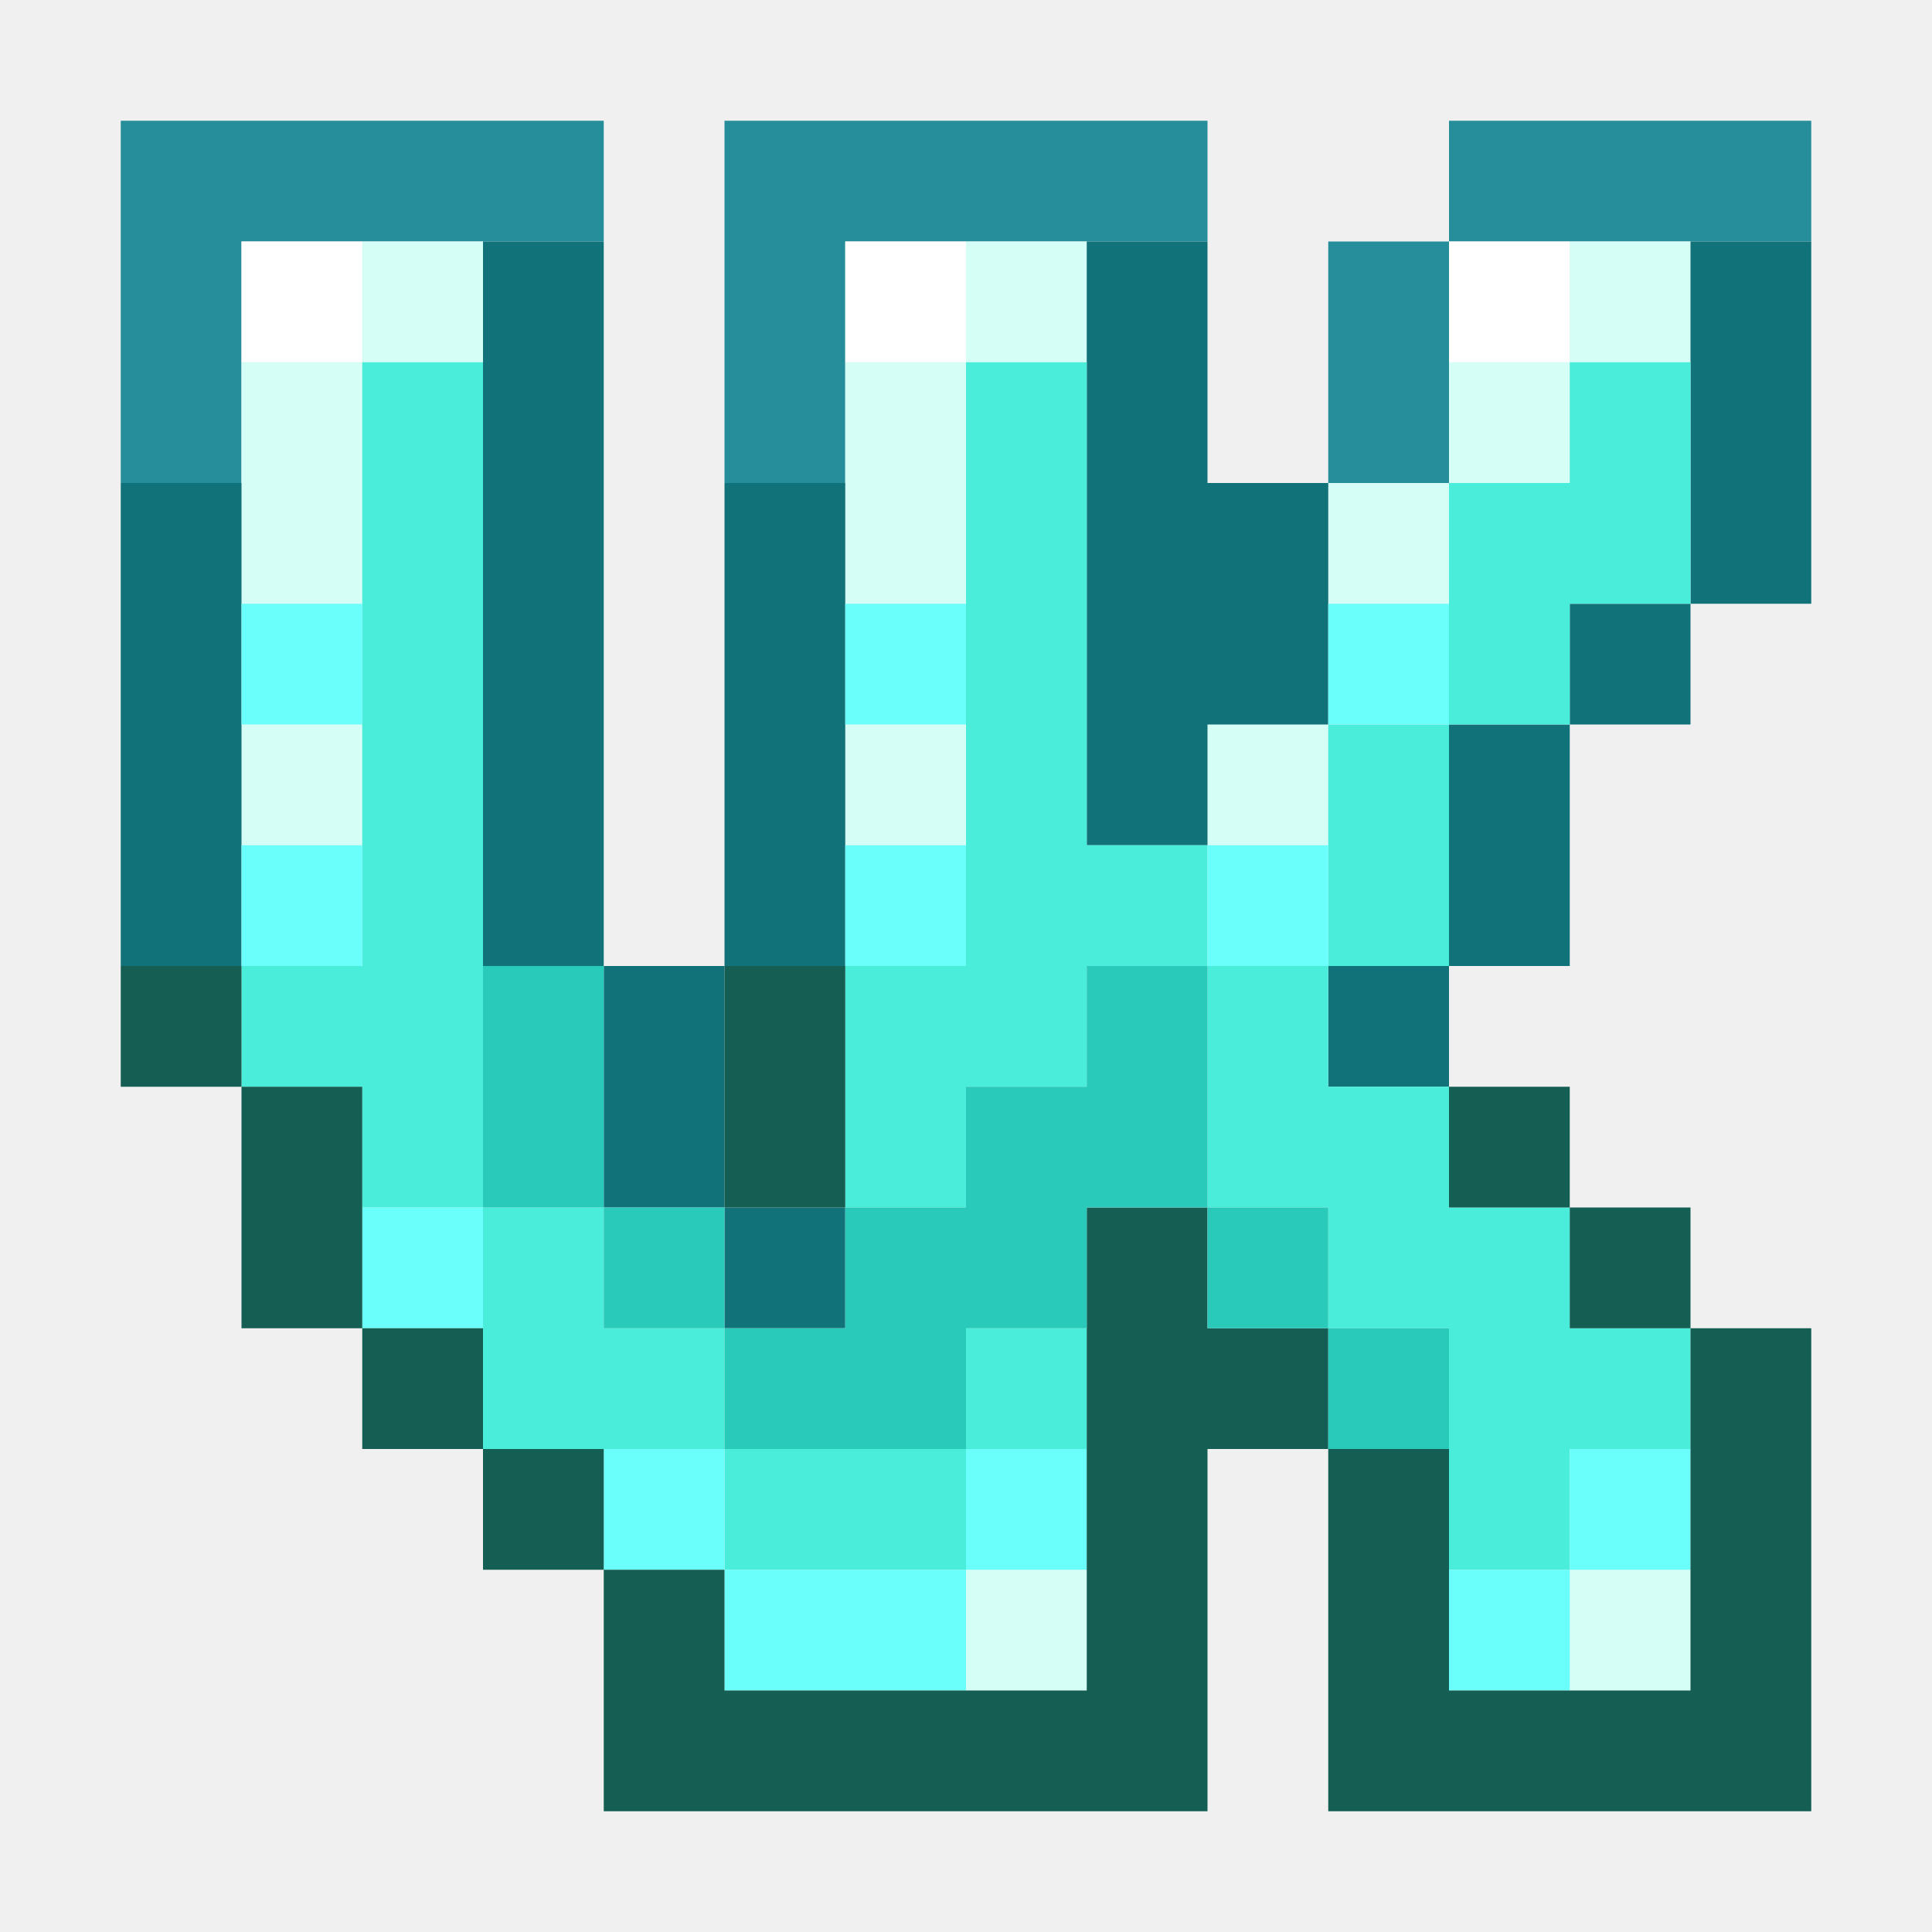
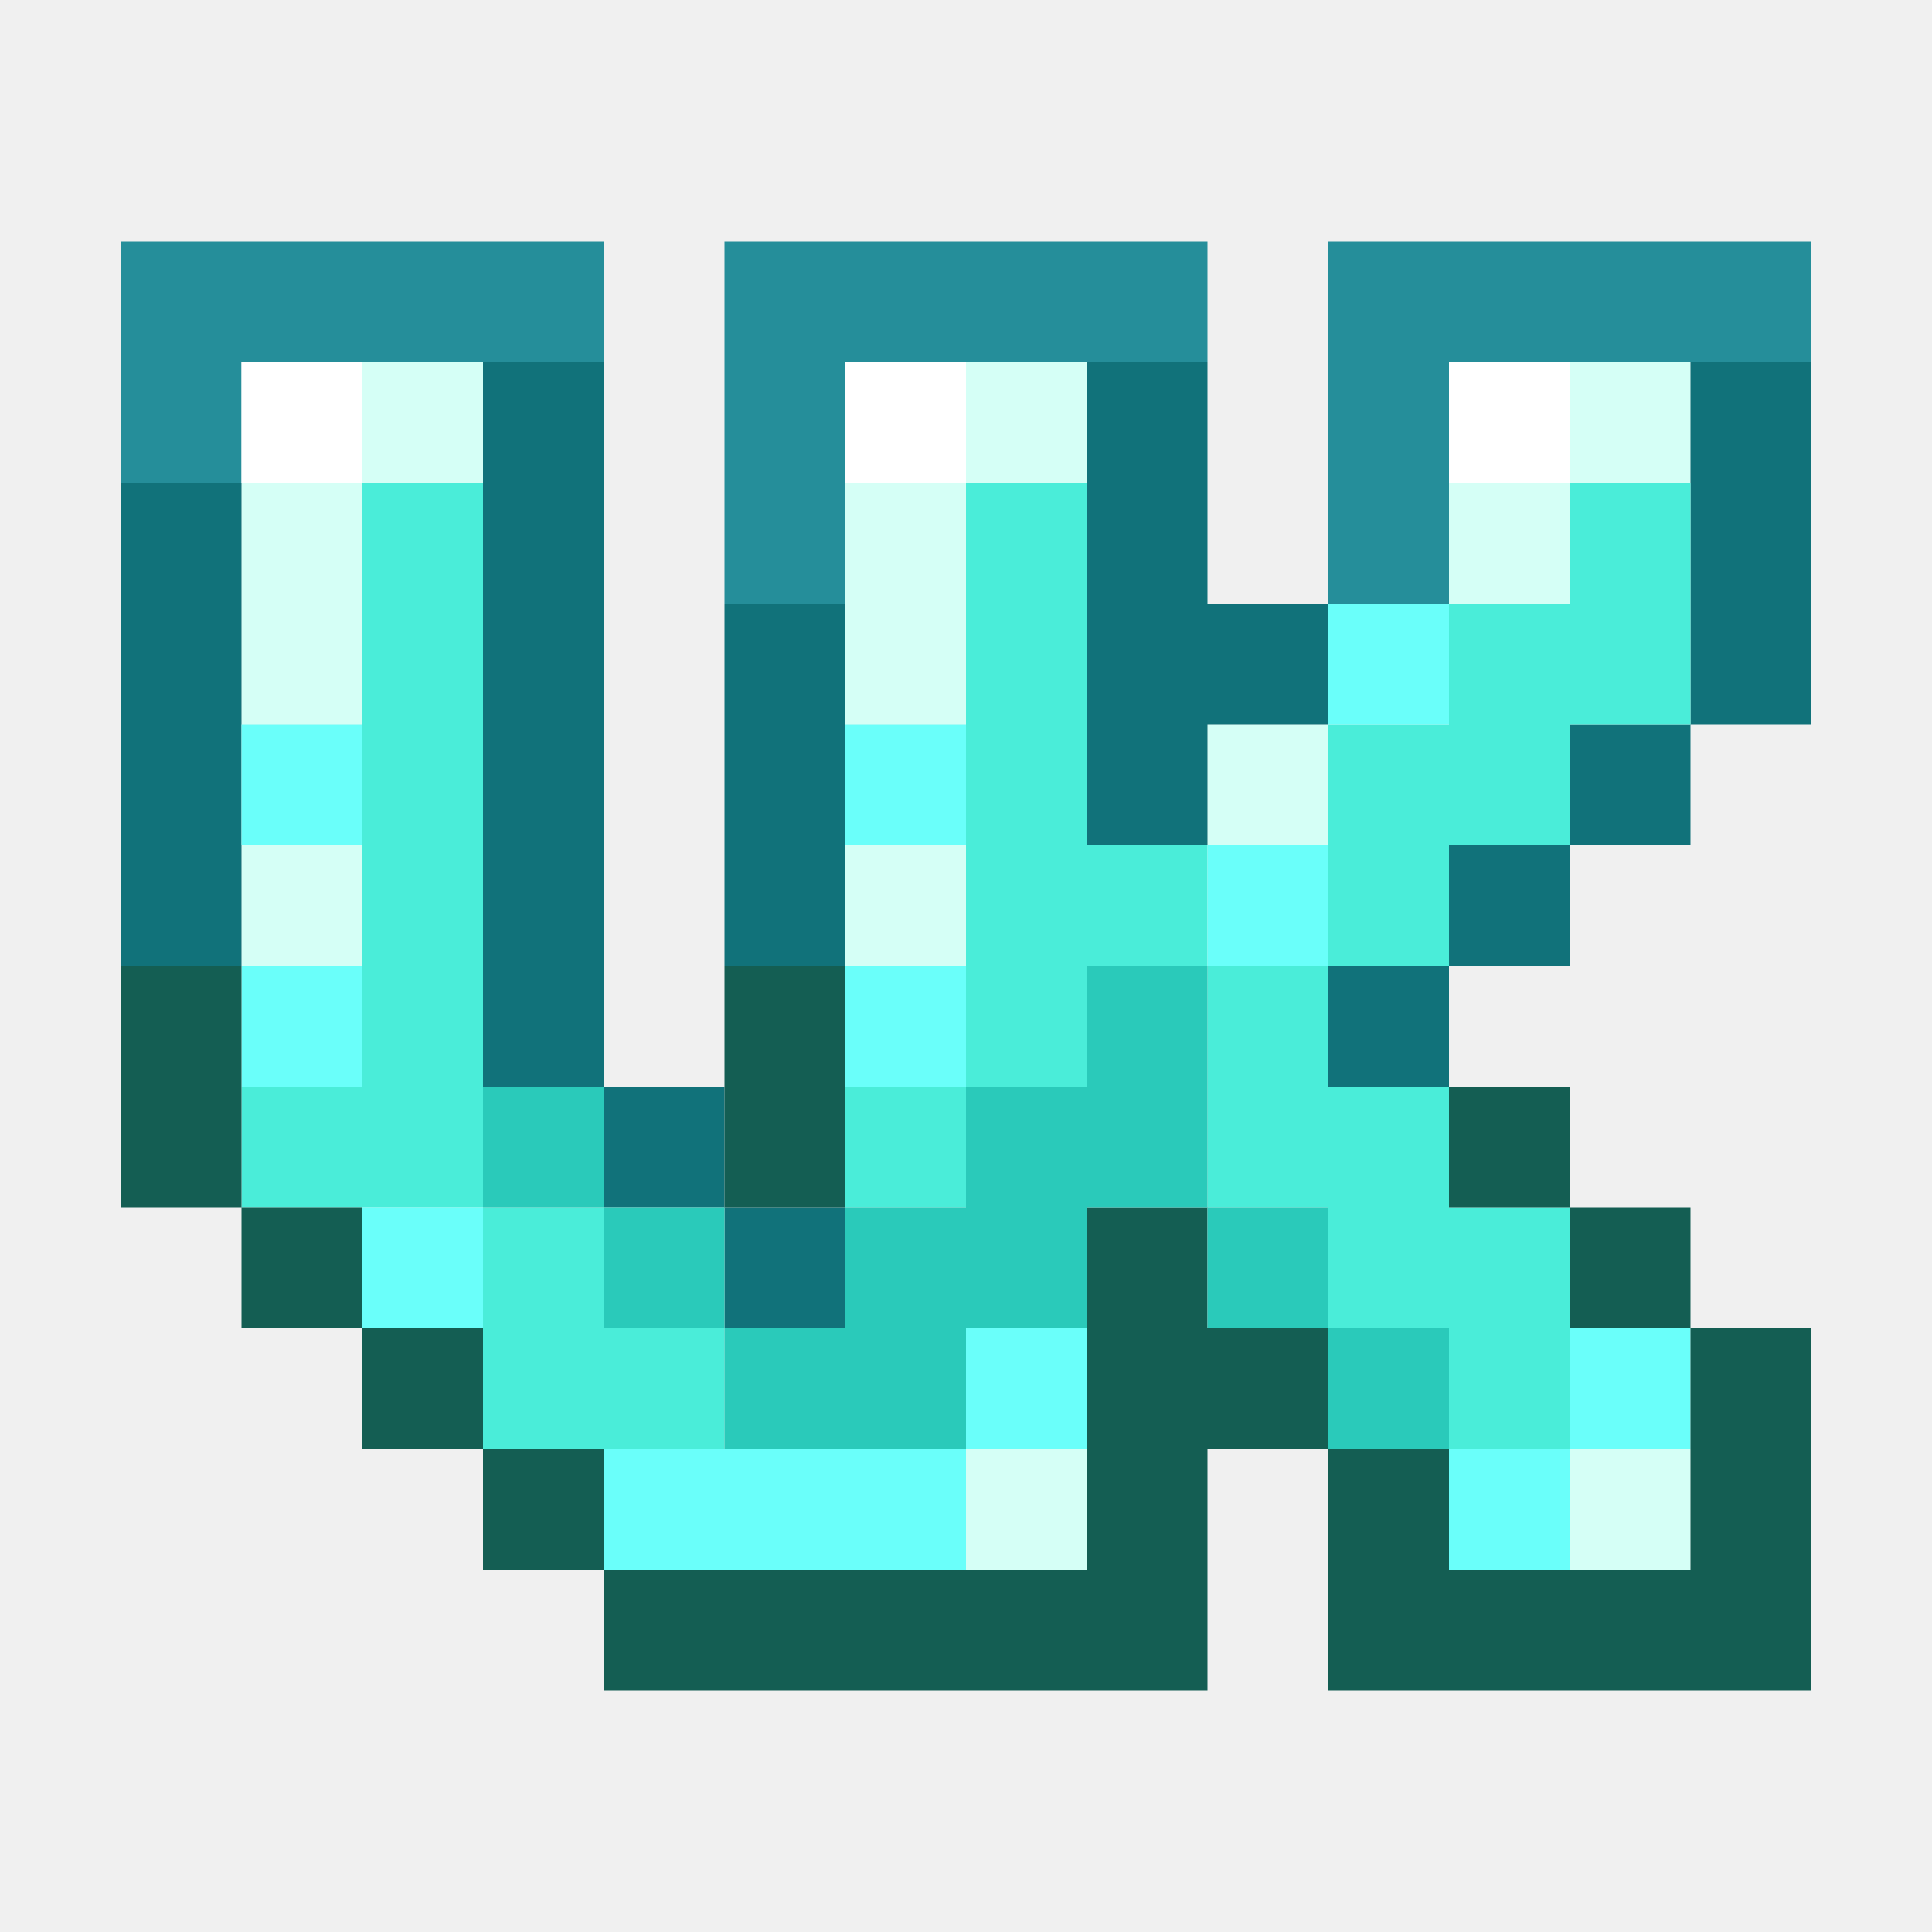
<svg xmlns="http://www.w3.org/2000/svg" version="1.2" viewBox="0 0 16 16">
-   <path d="M1,1h1v1H1z M2,1h1v1H2z M3,1h1v1H3z M4,1h1v1H4z M6,1h1v1H6z M7,1h1v1H7z M8,1h1v1H8z M9,1h1v1H9z M12,1h1v1H12z M13,1h1v1H13z M14,1h1v1H14z M1,2h1v1H1z M6,2h1v1H6z M11,2h1v1H11z M1,3h1v1H1z M6,3h1v1H6z M11,3h1v1H11z" fill="#258e9a" />
-   <path d="M2,2h1v1H2z M7,2h1v1H7z M12,2h1v1H12z" fill="#ffffff" />
-   <path d="M3,2h1v1H3z M8,2h1v1H8z M13,2h1v1H13z M2,3h1v1H2z M7,3h1v1H7z M12,3h1v1H12z M2,4h1v1H2z M7,4h1v1H7z M11,4h1v1H11z M2,6h1v1H2z M7,6h1v1H7z M10,6h1v1H10z M8,13h1v1H8z M13,13h1v1H13z" fill="#d5fff6" />
-   <path d="M4,2h1v1H4z M9,2h1v1H9z M14,2h1v1H14z M4,3h1v1H4z M9,3h1v1H9z M14,3h1v1H14z M1,4h1v1H1z M4,4h1v1H4z M6,4h1v1H6z M9,4h1v1H9z M10,4h1v1H10z M14,4h1v1H14z M1,5h1v1H1z M4,5h1v1H4z M6,5h1v1H6z M9,5h1v1H9z M10,5h1v1H10z M13,5h1v1H13z M1,6h1v1H1z M4,6h1v1H4z M6,6h1v1H6z M9,6h1v1H9z M12,6h1v1H12z M1,7h1v1H1z M4,7h1v1H4z M6,7h1v1H6z M12,7h1v1H12z M5,8h1v1H5z M11,8h1v1H11z M5,9h1v1H5z M6,10h1v1H6z" fill="#11727a" />
-   <path d="M3,3h1v1H3z M8,3h1v1H8z M13,3h1v1H13z M3,4h1v1H3z M8,4h1v1H8z M12,4h1v1H12z M13,4h1v1H13z M3,5h1v1H3z M8,5h1v1H8z M12,5h1v1H12z M3,6h1v1H3z M8,6h1v1H8z M11,6h1v1H11z M3,7h1v1H3z M8,7h1v1H8z M9,7h1v1H9z M11,7h1v1H11z M2,8h1v1H2z M3,8h1v1H3z M7,8h1v1H7z M8,8h1v1H8z M10,8h1v1H10z M3,9h1v1H3z M7,9h1v1H7z M10,9h1v1H10z M11,9h1v1H11z M4,10h1v1H4z M11,10h1v1H11z M12,10h1v1H12z M4,11h1v1H4z M5,11h1v1H5z M8,11h1v1H8z M12,11h1v1H12z M13,11h1v1H13z M6,12h1v1H6z M7,12h1v1H7z M12,12h1v1H12z" fill="#4aedd9" />
-   <path d="M2,5h1v1H2z M7,5h1v1H7z M11,5h1v1H11z M2,7h1v1H2z M7,7h1v1H7z M10,7h1v1H10z M3,10h1v1H3z M5,12h1v1H5z M8,12h1v1H8z M13,12h1v1H13z M6,13h1v1H6z M7,13h1v1H7z M12,13h1v1H12z" fill="#6afffa" />
-   <path d="M1,8h1v1H1z M6,8h1v1H6z M2,9h1v1H2z M6,9h1v1H6z M12,9h1v1H12z M2,10h1v1H2z M9,10h1v1H9z M13,10h1v1H13z M3,11h1v1H3z M9,11h1v1H9z M10,11h1v1H10z M14,11h1v1H14z M4,12h1v1H4z M9,12h1v1H9z M11,12h1v1H11z M14,12h1v1H14z M5,13h1v1H5z M9,13h1v1H9z M11,13h1v1H11z M14,13h1v1H14z M5,14h1v1H5z M6,14h1v1H6z M7,14h1v1H7z M8,14h1v1H8z M9,14h1v1H9z M11,14h1v1H11z M12,14h1v1H12z M13,14h1v1H13z M14,14h1v1H14z" fill="#145e53" />
-   <path d="M4,8h1v1H4z M9,8h1v1H9z M4,9h1v1H4z M8,9h1v1H8z M9,9h1v1H9z M5,10h1v1H5z M7,10h1v1H7z M8,10h1v1H8z M10,10h1v1H10z M6,11h1v1H6z M7,11h1v1H7z M11,11h1v1H11z" fill="#2acaba" />
+   <path d="M1,2h1v1H1z M2,2h1v1H2z M3,2h1v1H3z M4,2h1v1H4z M6,2h1v1H6z M7,2h1v1H7z M8,2h1v1H8z M9,2h1v1H9z M11,2h1v1H11z M12,2h1v1H12z M13,2h1v1H13z M14,2h1v1H14z M1,3h1v1H1z M6,3h1v1H6z M11,3h1v1H11z M6,4h1v1H6z M11,4h1v1H11z" fill="#258e9a" />
+   <path d="M2,3h1v1H2z M7,3h1v1H7z M12,3h1v1H12z" fill="#ffffff" />
+   <path d="M3,3h1v1H3z M8,3h1v1H8z M13,3h1v1H13z M2,4h1v1H2z M7,4h1v1H7z M12,4h1v1H12z M2,5h1v1H2z M7,5h1v1H7z M10,6h1v1H10z M2,7h1v1H2z M7,7h1v1H7z M8,12h1v1H8z M13,12h1v1H13z" fill="#d5fff6" />
+   <path d="M4,3h1v1H4z M9,3h1v1H9z M14,3h1v1H14z M1,4h1v1H1z M4,4h1v1H4z M9,4h1v1H9z M14,4h1v1H14z M1,5h1v1H1z M4,5h1v1H4z M6,5h1v1H6z M9,5h1v1H9z M10,5h1v1H10z M14,5h1v1H14z M1,6h1v1H1z M4,6h1v1H4z M6,6h1v1H6z M9,6h1v1H9z M13,6h1v1H13z M1,7h1v1H1z M4,7h1v1H4z M6,7h1v1H6z M12,7h1v1H12z M4,8h1v1H4z M11,8h1v1H11z M5,9h1v1H5z M6,10h1v1H6z" fill="#11727a" />
+   <path d="M3,4h1v1H3z M8,4h1v1H8z M13,4h1v1H13z M3,5h1v1H3z M8,5h1v1H8z M12,5h1v1H12z M13,5h1v1H13z M3,6h1v1H3z M8,6h1v1H8z M11,6h1v1H11z M12,6h1v1H12z M3,7h1v1H3z M8,7h1v1H8z M9,7h1v1H9z M11,7h1v1H11z M3,8h1v1H3z M8,8h1v1H8z M10,8h1v1H10z M2,9h1v1H2z M3,9h1v1H3z M7,9h1v1H7z M10,9h1v1H10z M11,9h1v1H11z M4,10h1v1H4z M11,10h1v1H11z M12,10h1v1H12z M4,11h1v1H4z M5,11h1v1H5z M12,11h1v1H12z" fill="#4aedd9" />
+   <path d="M11,5h1v1H11z M2,6h1v1H2z M7,6h1v1H7z M10,7h1v1H10z M2,8h1v1H2z M7,8h1v1H7z M3,10h1v1H3z M8,11h1v1H8z M13,11h1v1H13z M5,12h1v1H5z M6,12h1v1H6z M7,12h1v1H7z M12,12h1v1H12z" fill="#6afffa" />
+   <path d="M1,8h1v1H1z M6,8h1v1H6z M1,9h1v1H1z M6,9h1v1H6z M12,9h1v1H12z M2,10h1v1H2z M9,10h1v1H9z M13,10h1v1H13z M3,11h1v1H3z M9,11h1v1H9z M10,11h1v1H10z M14,11h1v1H14z M4,12h1v1H4z M9,12h1v1H9z M11,12h1v1H11z M14,12h1v1H14z M5,13h1v1H5z M6,13h1v1H6z M7,13h1v1H7z M8,13h1v1H8z M9,13h1v1H9z M11,13h1v1H11z M12,13h1v1H12z M13,13h1v1H13z M14,13h1v1H14z" fill="#145e53" />
+   <path d="M9,8h1v1H9z M4,9h1v1H4z M8,9h1v1H8z M9,9h1v1H9z M5,10h1v1H5z M7,10h1v1H7z M8,10h1v1H8z M10,10h1v1H10z M6,11h1v1H6z M7,11h1v1H7z M11,11h1v1H11z" fill="#2acaba" />
</svg>
